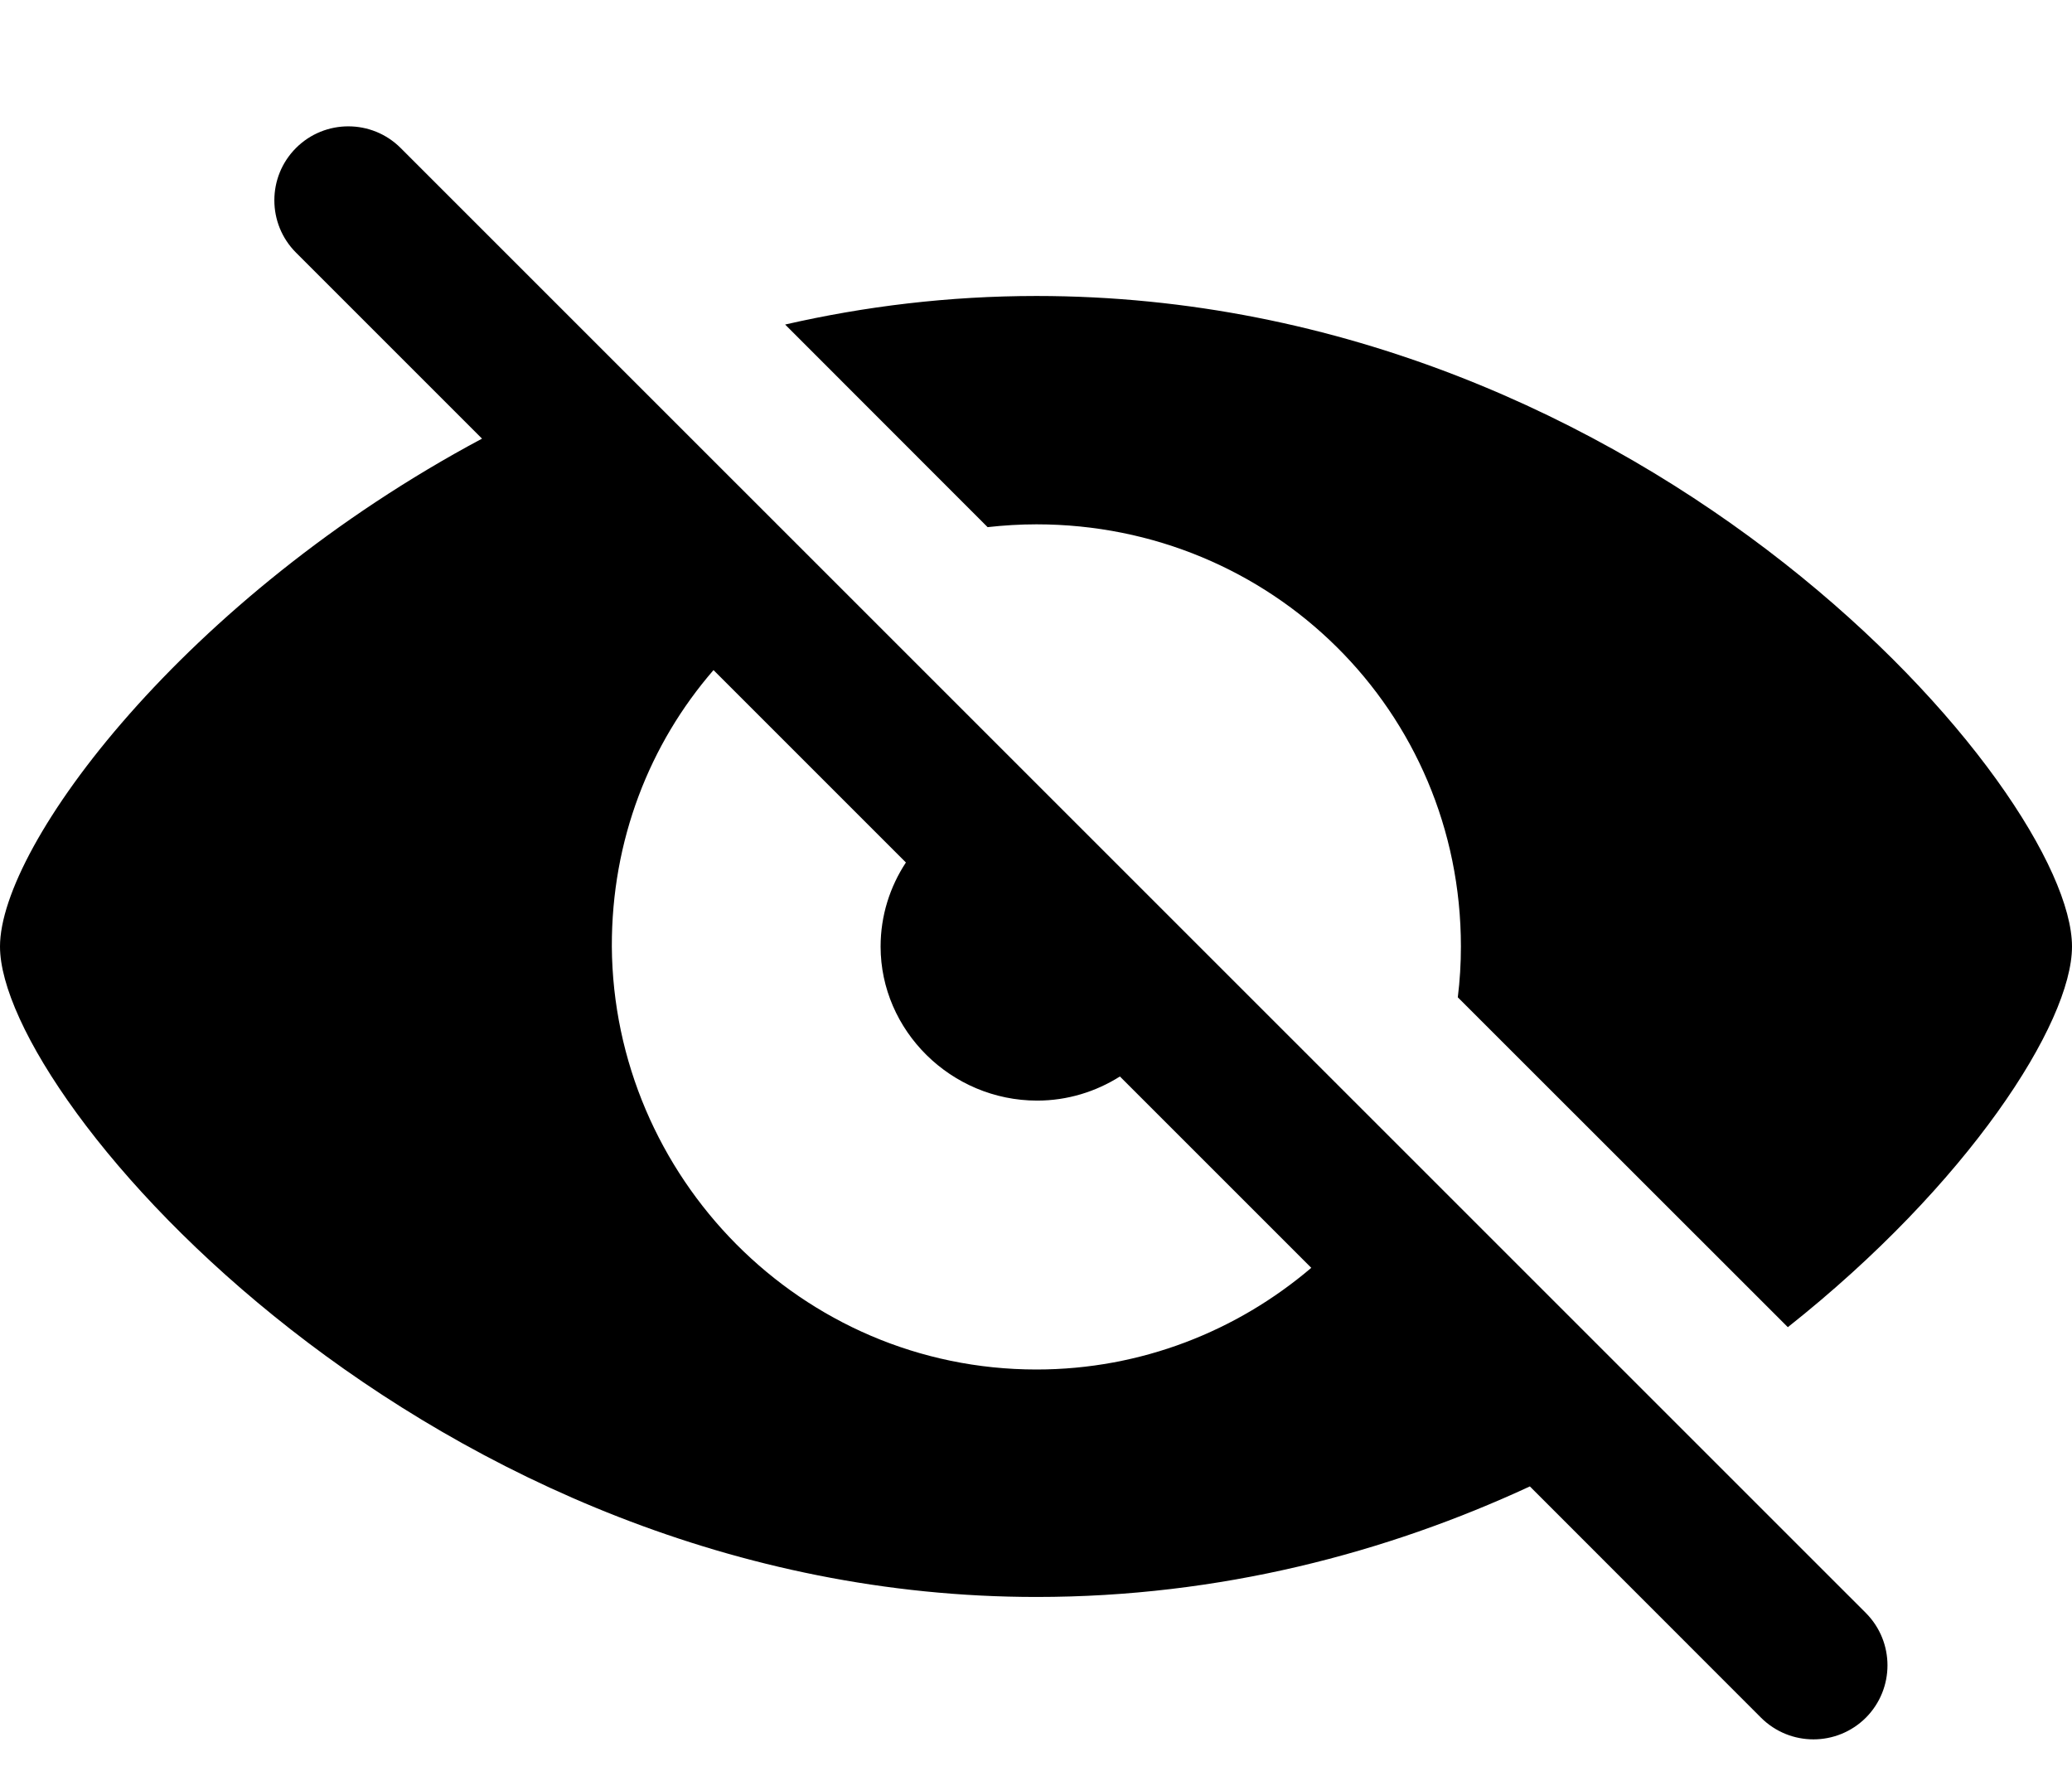
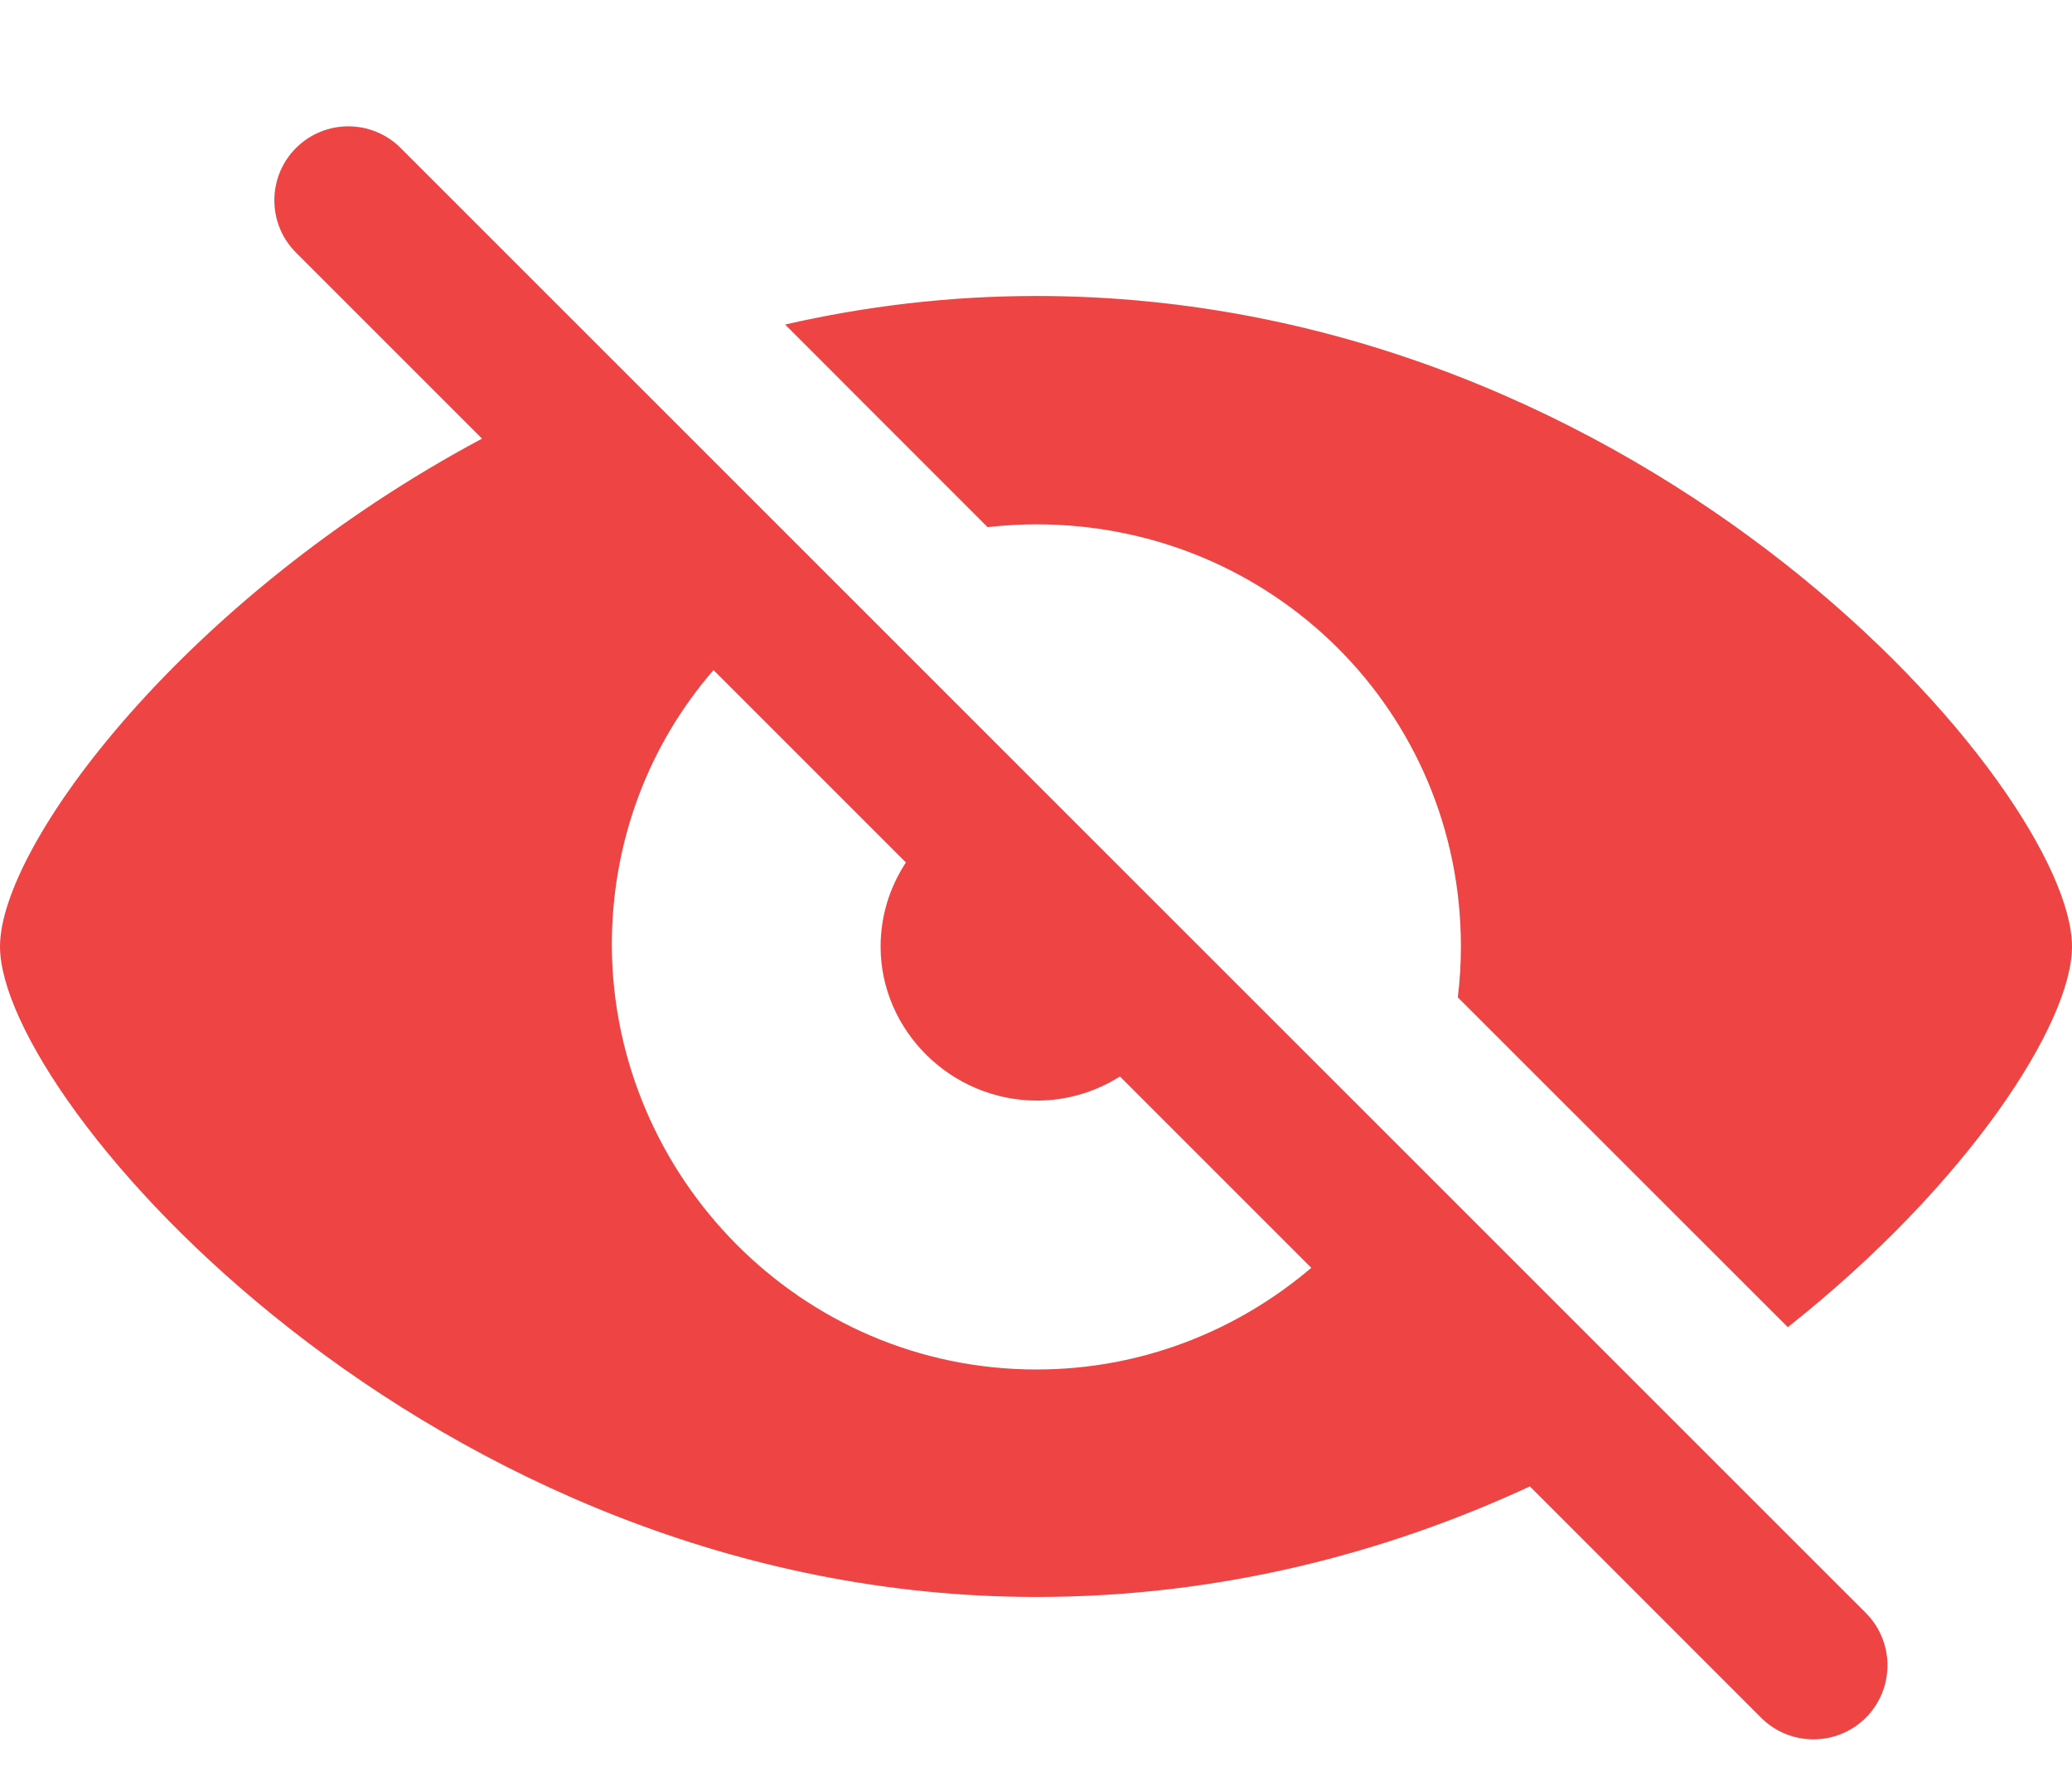
<svg xmlns="http://www.w3.org/2000/svg" viewBox="0 0 14 12" fill="currentColor">
-   <path fill-rule="evenodd" clip-rule="evenodd" d="M12.607 10.899C12.802 11.095 12.802 11.411 12.607 11.607C12.411 11.802 12.095 11.802 11.899 11.607L10.337 10.044C9.37 10.492 8.245 10.791 7.003 10.791C2.907 10.791 0 7.437 0 6.396C0 5.71 1.247 4.037 3.257 2.964L2 1.707C1.805 1.512 1.805 1.195 2 1C2.195 0.805 2.512 0.805 2.707 1L12.607 10.899ZM4.821 4.528C4.39 5.025 4.132 5.676 4.134 6.396C4.145 7.95 5.41 9.254 7.003 9.254C7.712 9.254 8.36 8.993 8.86 8.567L7.567 7.274C7.404 7.377 7.212 7.437 7.008 7.437C6.425 7.437 5.95 6.963 5.95 6.396C5.95 6.187 6.013 5.992 6.121 5.828L4.821 4.528ZM14 6.396C14 6.914 13.297 8.004 12.08 8.968L9.85 6.739C9.864 6.626 9.871 6.512 9.871 6.396C9.871 4.803 8.59 3.543 7.003 3.543C6.891 3.543 6.781 3.55 6.673 3.562L5.305 2.193C5.842 2.07 6.41 2 7.003 2C11.148 2 14 5.349 14 6.396Z" fill="currentColor" />
+   <path fill-rule="evenodd" clip-rule="evenodd" d="M12.607 10.899C12.802 11.095 12.802 11.411 12.607 11.607C12.411 11.802 12.095 11.802 11.899 11.607L10.337 10.044C9.37 10.492 8.245 10.791 7.003 10.791C2.907 10.791 0 7.437 0 6.396C0 5.71 1.247 4.037 3.257 2.964L2 1.707C1.805 1.512 1.805 1.195 2 1C2.195 0.805 2.512 0.805 2.707 1L12.607 10.899ZM4.821 4.528C4.39 5.025 4.132 5.676 4.134 6.396C4.145 7.95 5.41 9.254 7.003 9.254C7.712 9.254 8.36 8.993 8.86 8.567L7.567 7.274C7.404 7.377 7.212 7.437 7.008 7.437C6.425 7.437 5.95 6.963 5.95 6.396C5.95 6.187 6.013 5.992 6.121 5.828L4.821 4.528ZM14 6.396C14 6.914 13.297 8.004 12.08 8.968L9.85 6.739C9.864 6.626 9.871 6.512 9.871 6.396C9.871 4.803 8.59 3.543 7.003 3.543C6.891 3.543 6.781 3.55 6.673 3.562L5.305 2.193C5.842 2.07 6.41 2 7.003 2C11.148 2 14 5.349 14 6.396Z" fill="#EF4444" />
</svg>
